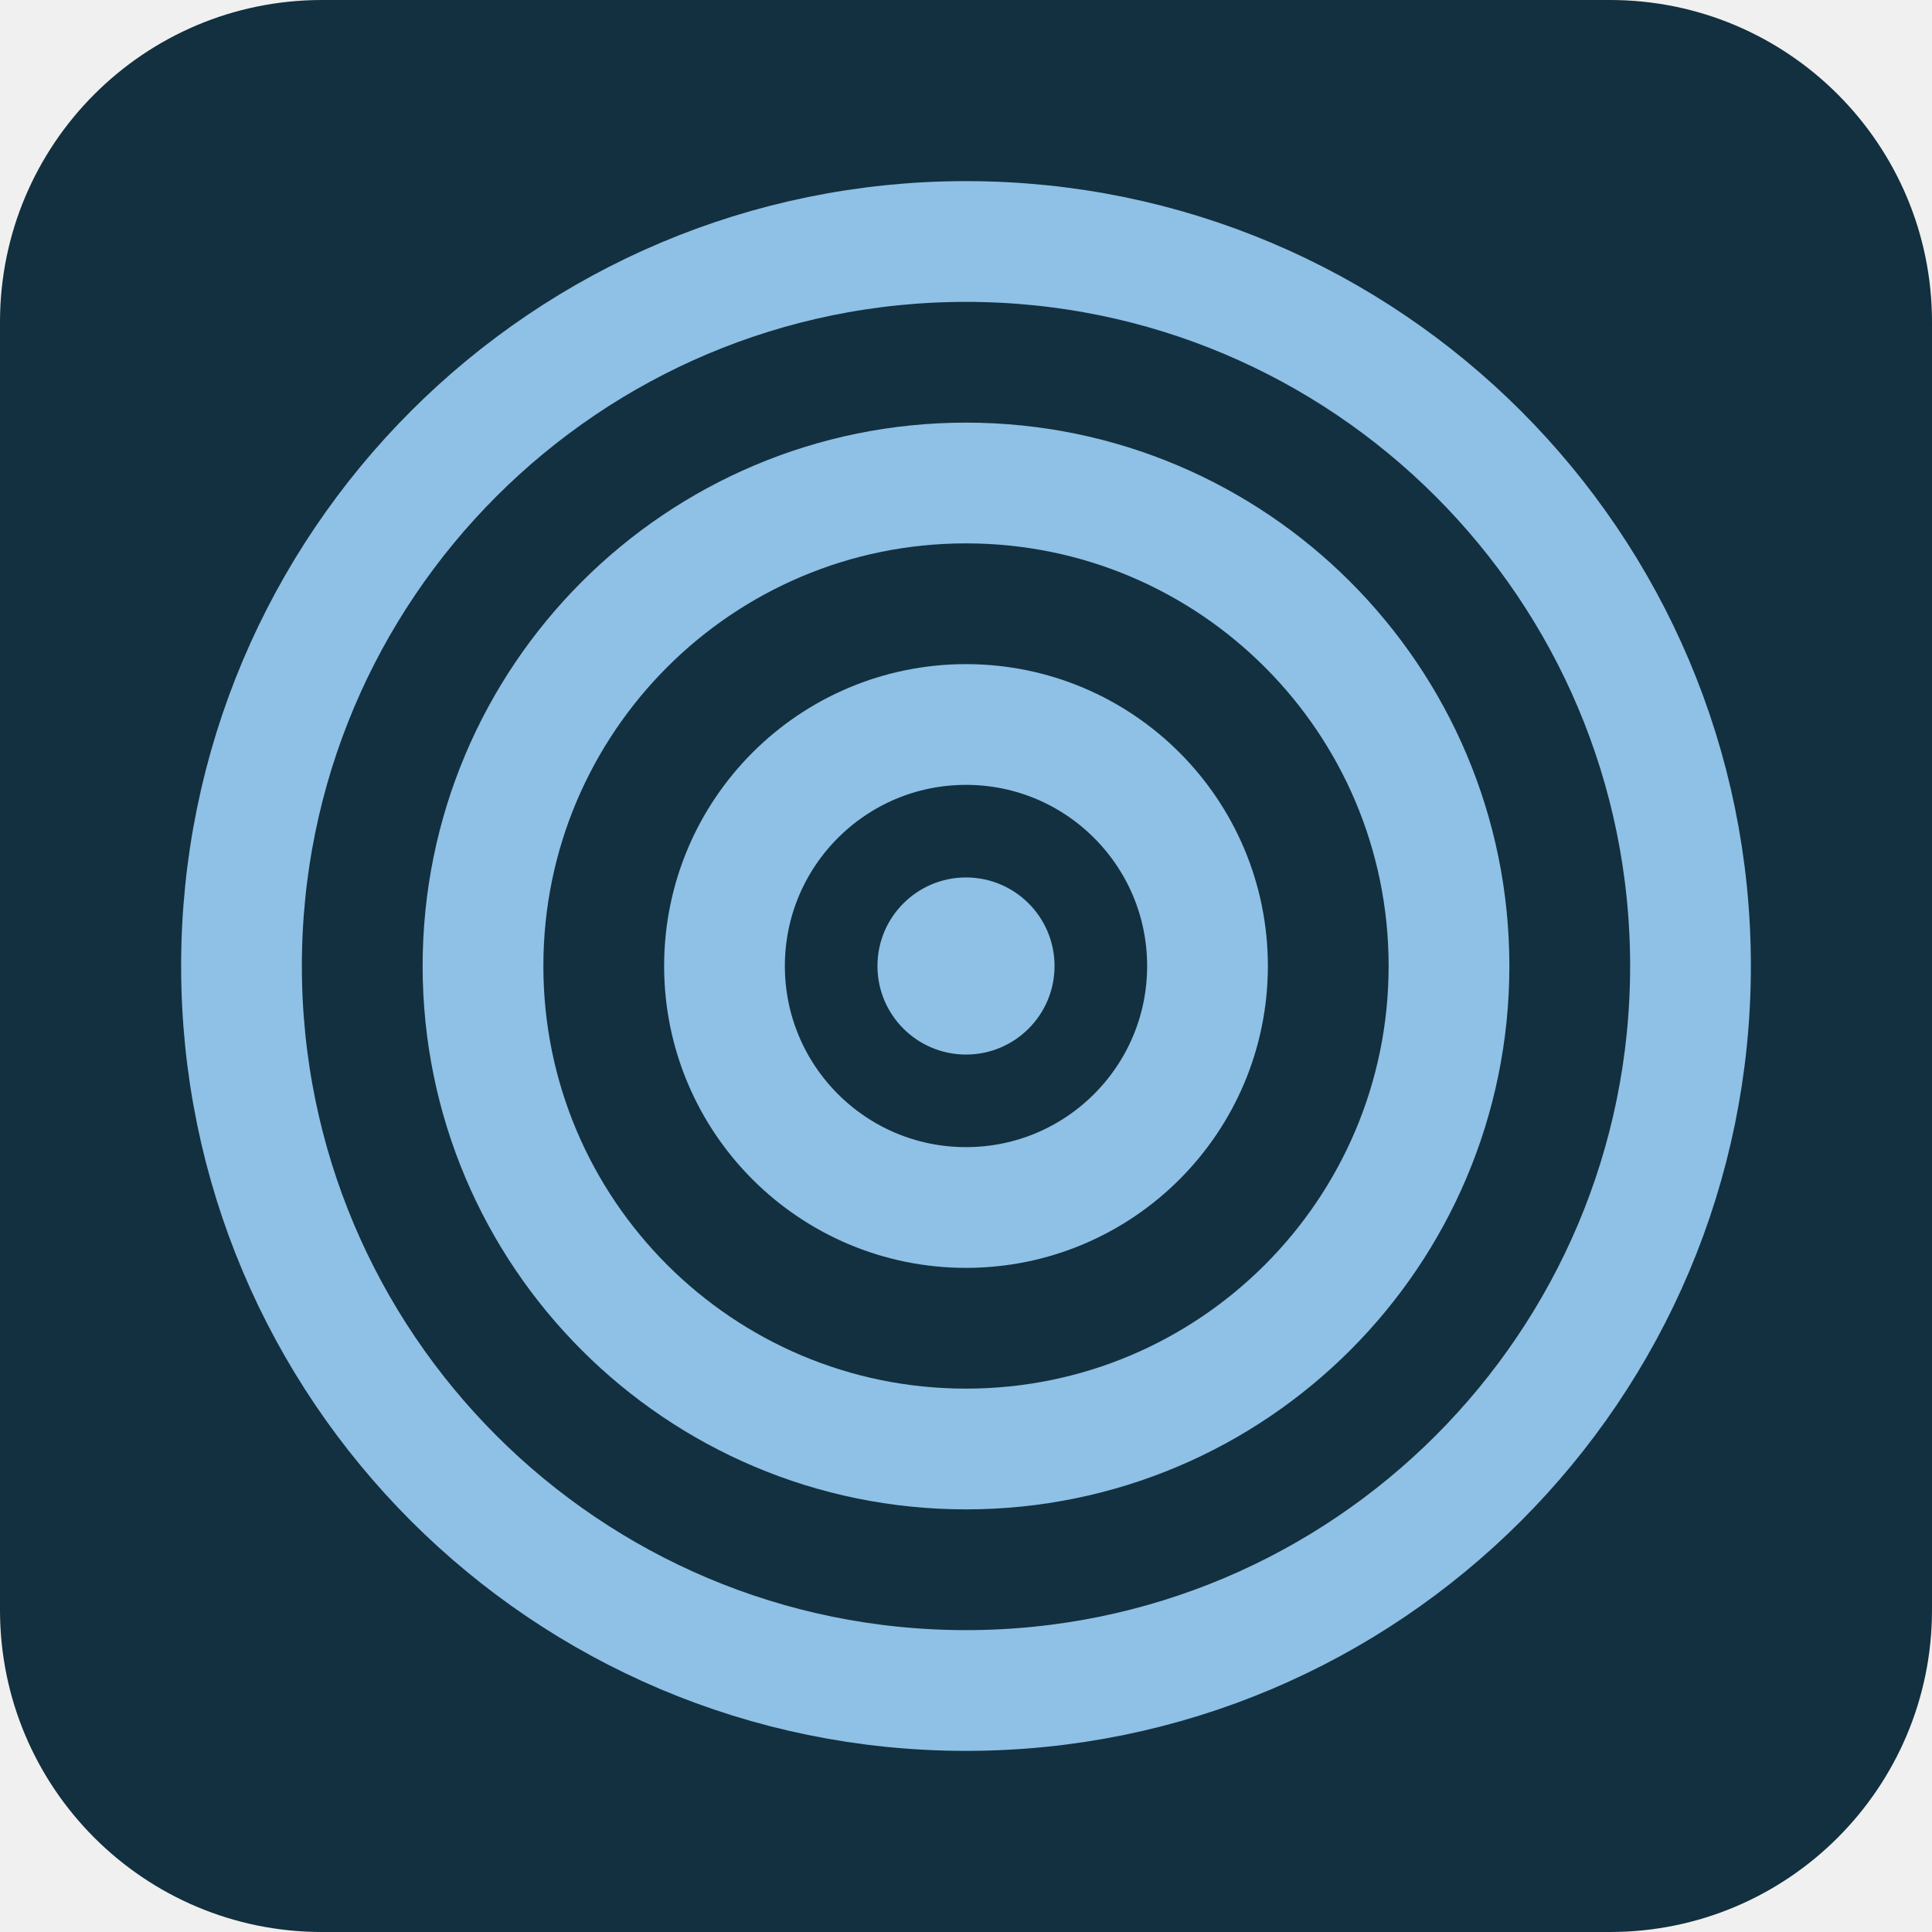
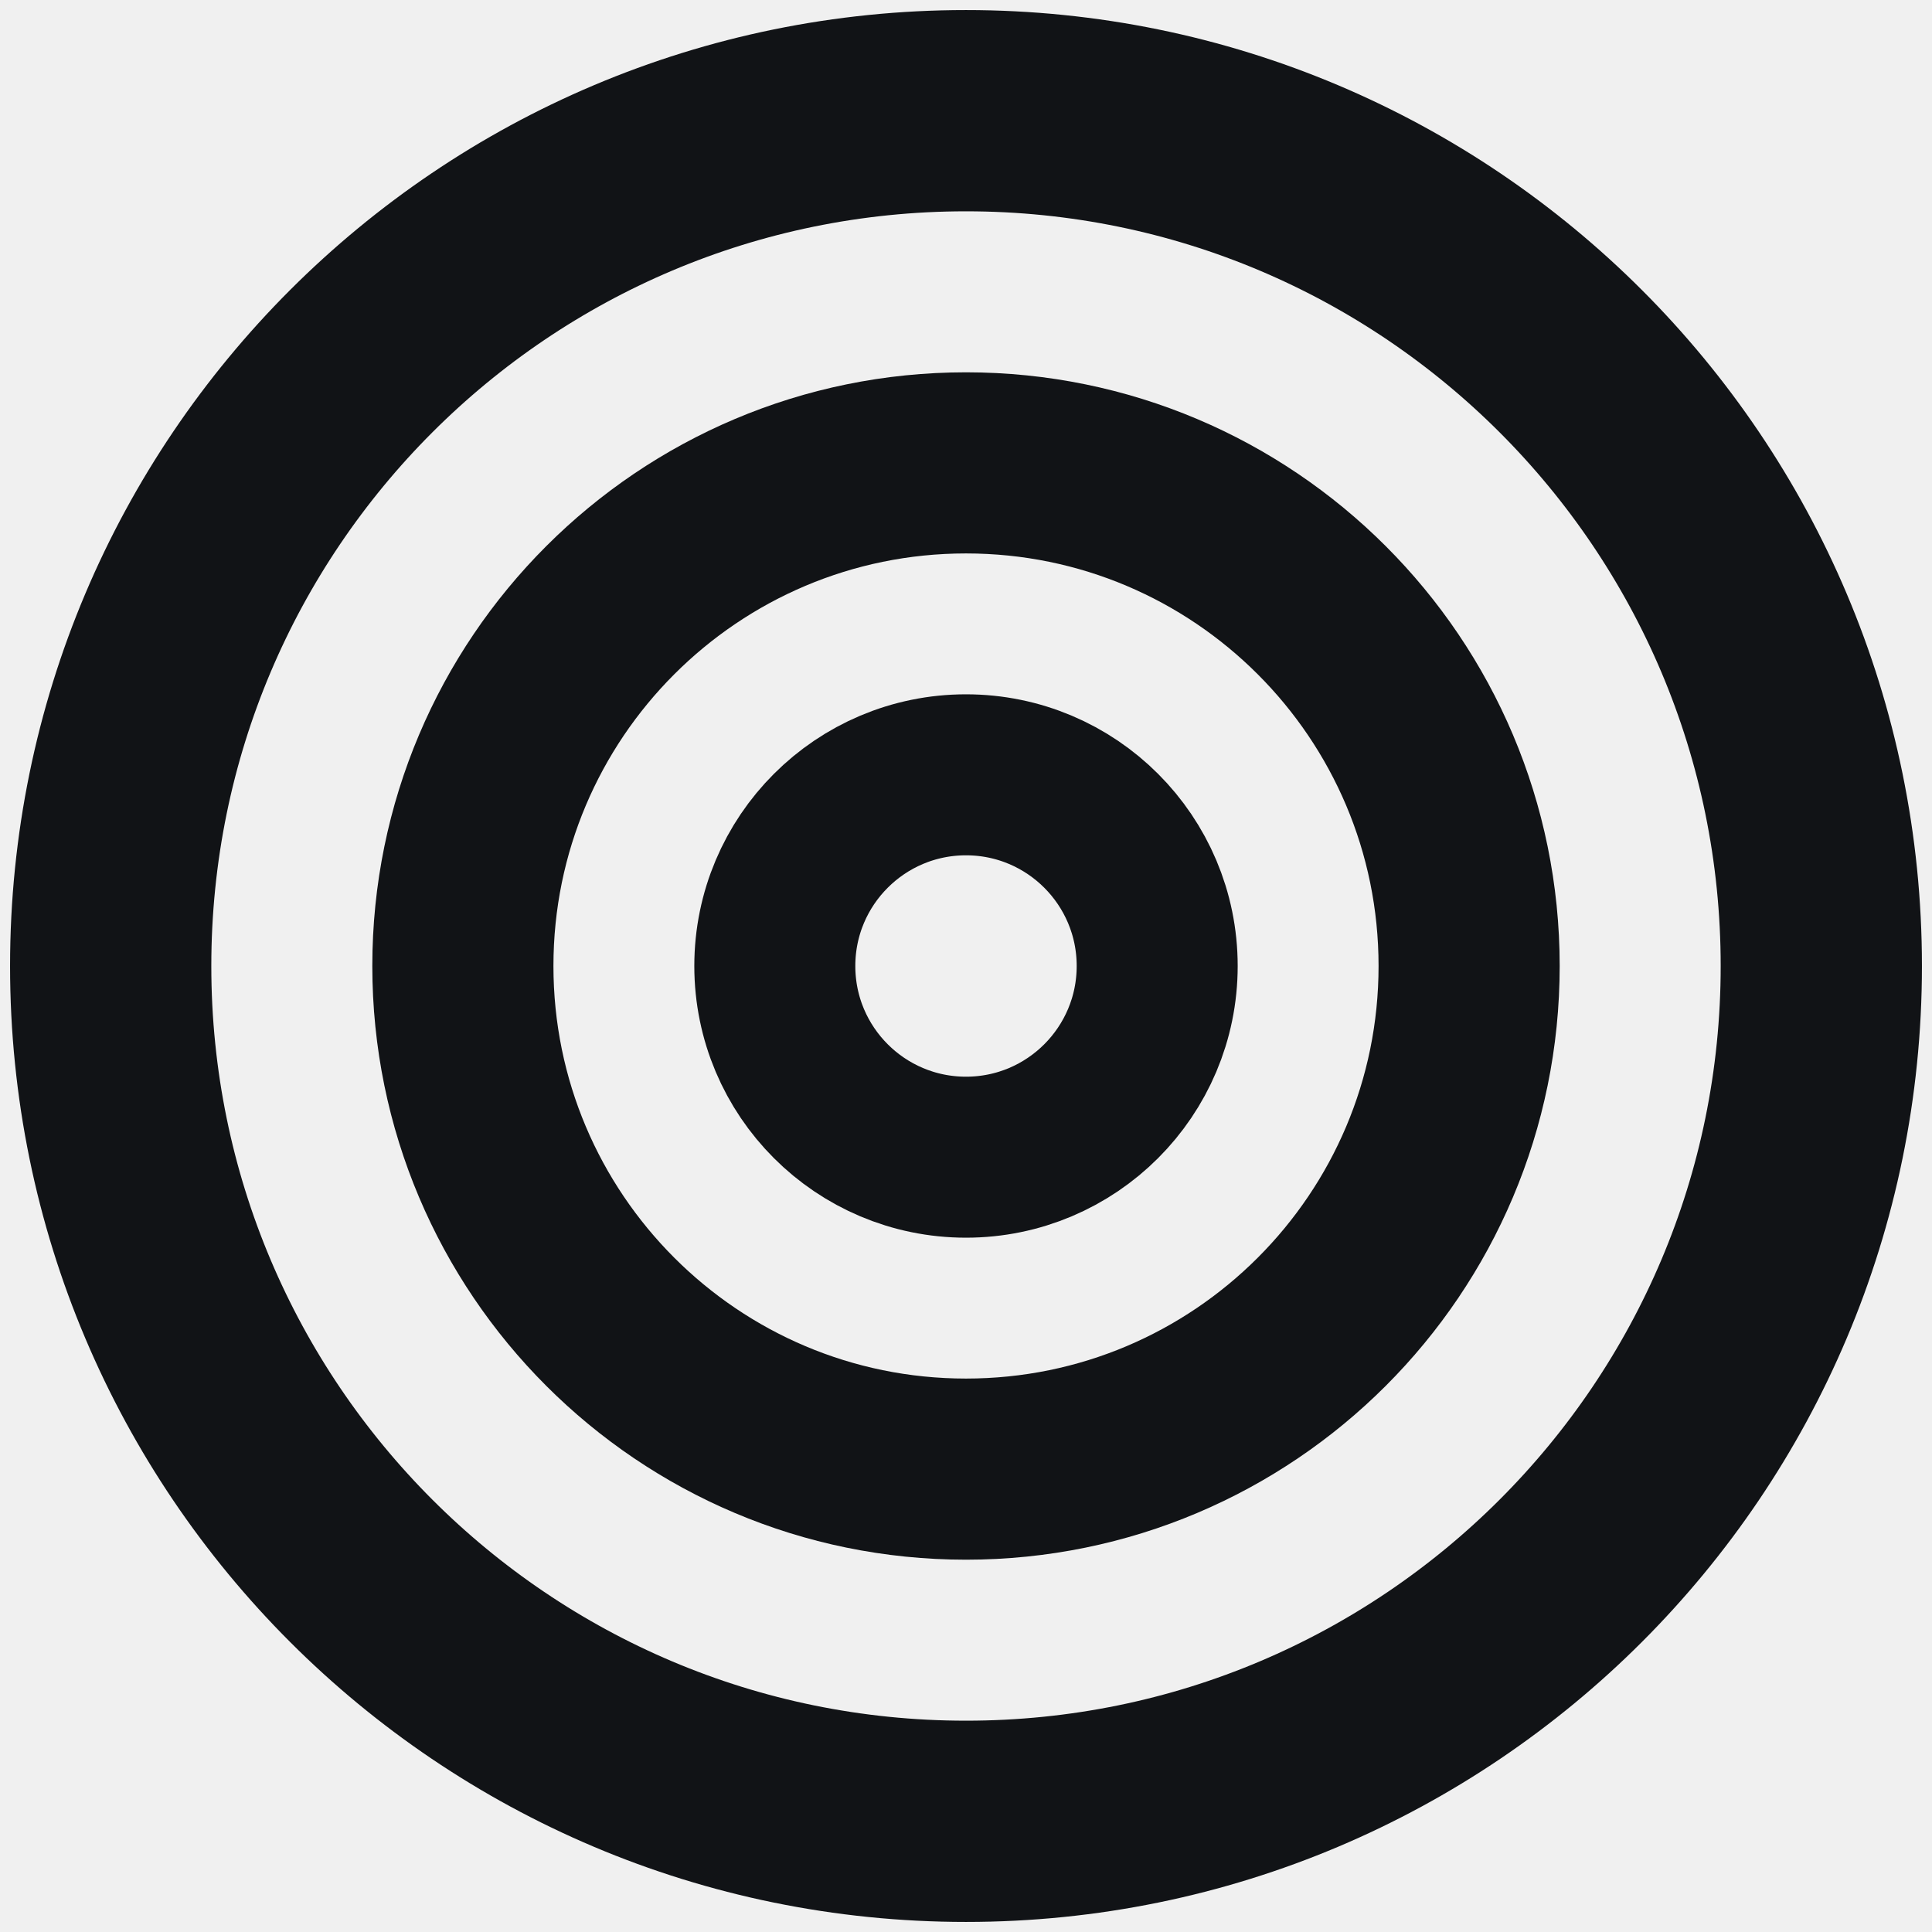
<svg xmlns="http://www.w3.org/2000/svg" viewBox="0 0 48 48">
-   <rect width="48" height="48" rx="8" fill="#12303f" />
-   <g fill="none" stroke="#8fc0e6">
-     <circle cx="24" cy="24" r="18" stroke-width="3" />
-     <circle cx="24" cy="24" r="12" stroke-width="3" />
-     <circle cx="24" cy="24" r="6" stroke-width="3" />
-     <circle cx="24" cy="24" r="2.2" fill="#8fc0e6" stroke="none" />
+   <style>
+     g { stroke: #111316; }
+     @media (prefers-color-scheme: dark) { g { stroke: #ffffff; } }
+   </style>
+   <g fill="none">
+     <circle cx="24" cy="24" r="21.25" stroke-width="5" />
+     <circle cx="24" cy="24" r="12.5" stroke-width="4.5" />
+     <circle cx="24" cy="24" r="4.75" stroke-width="4" />
  </g>
</svg>
